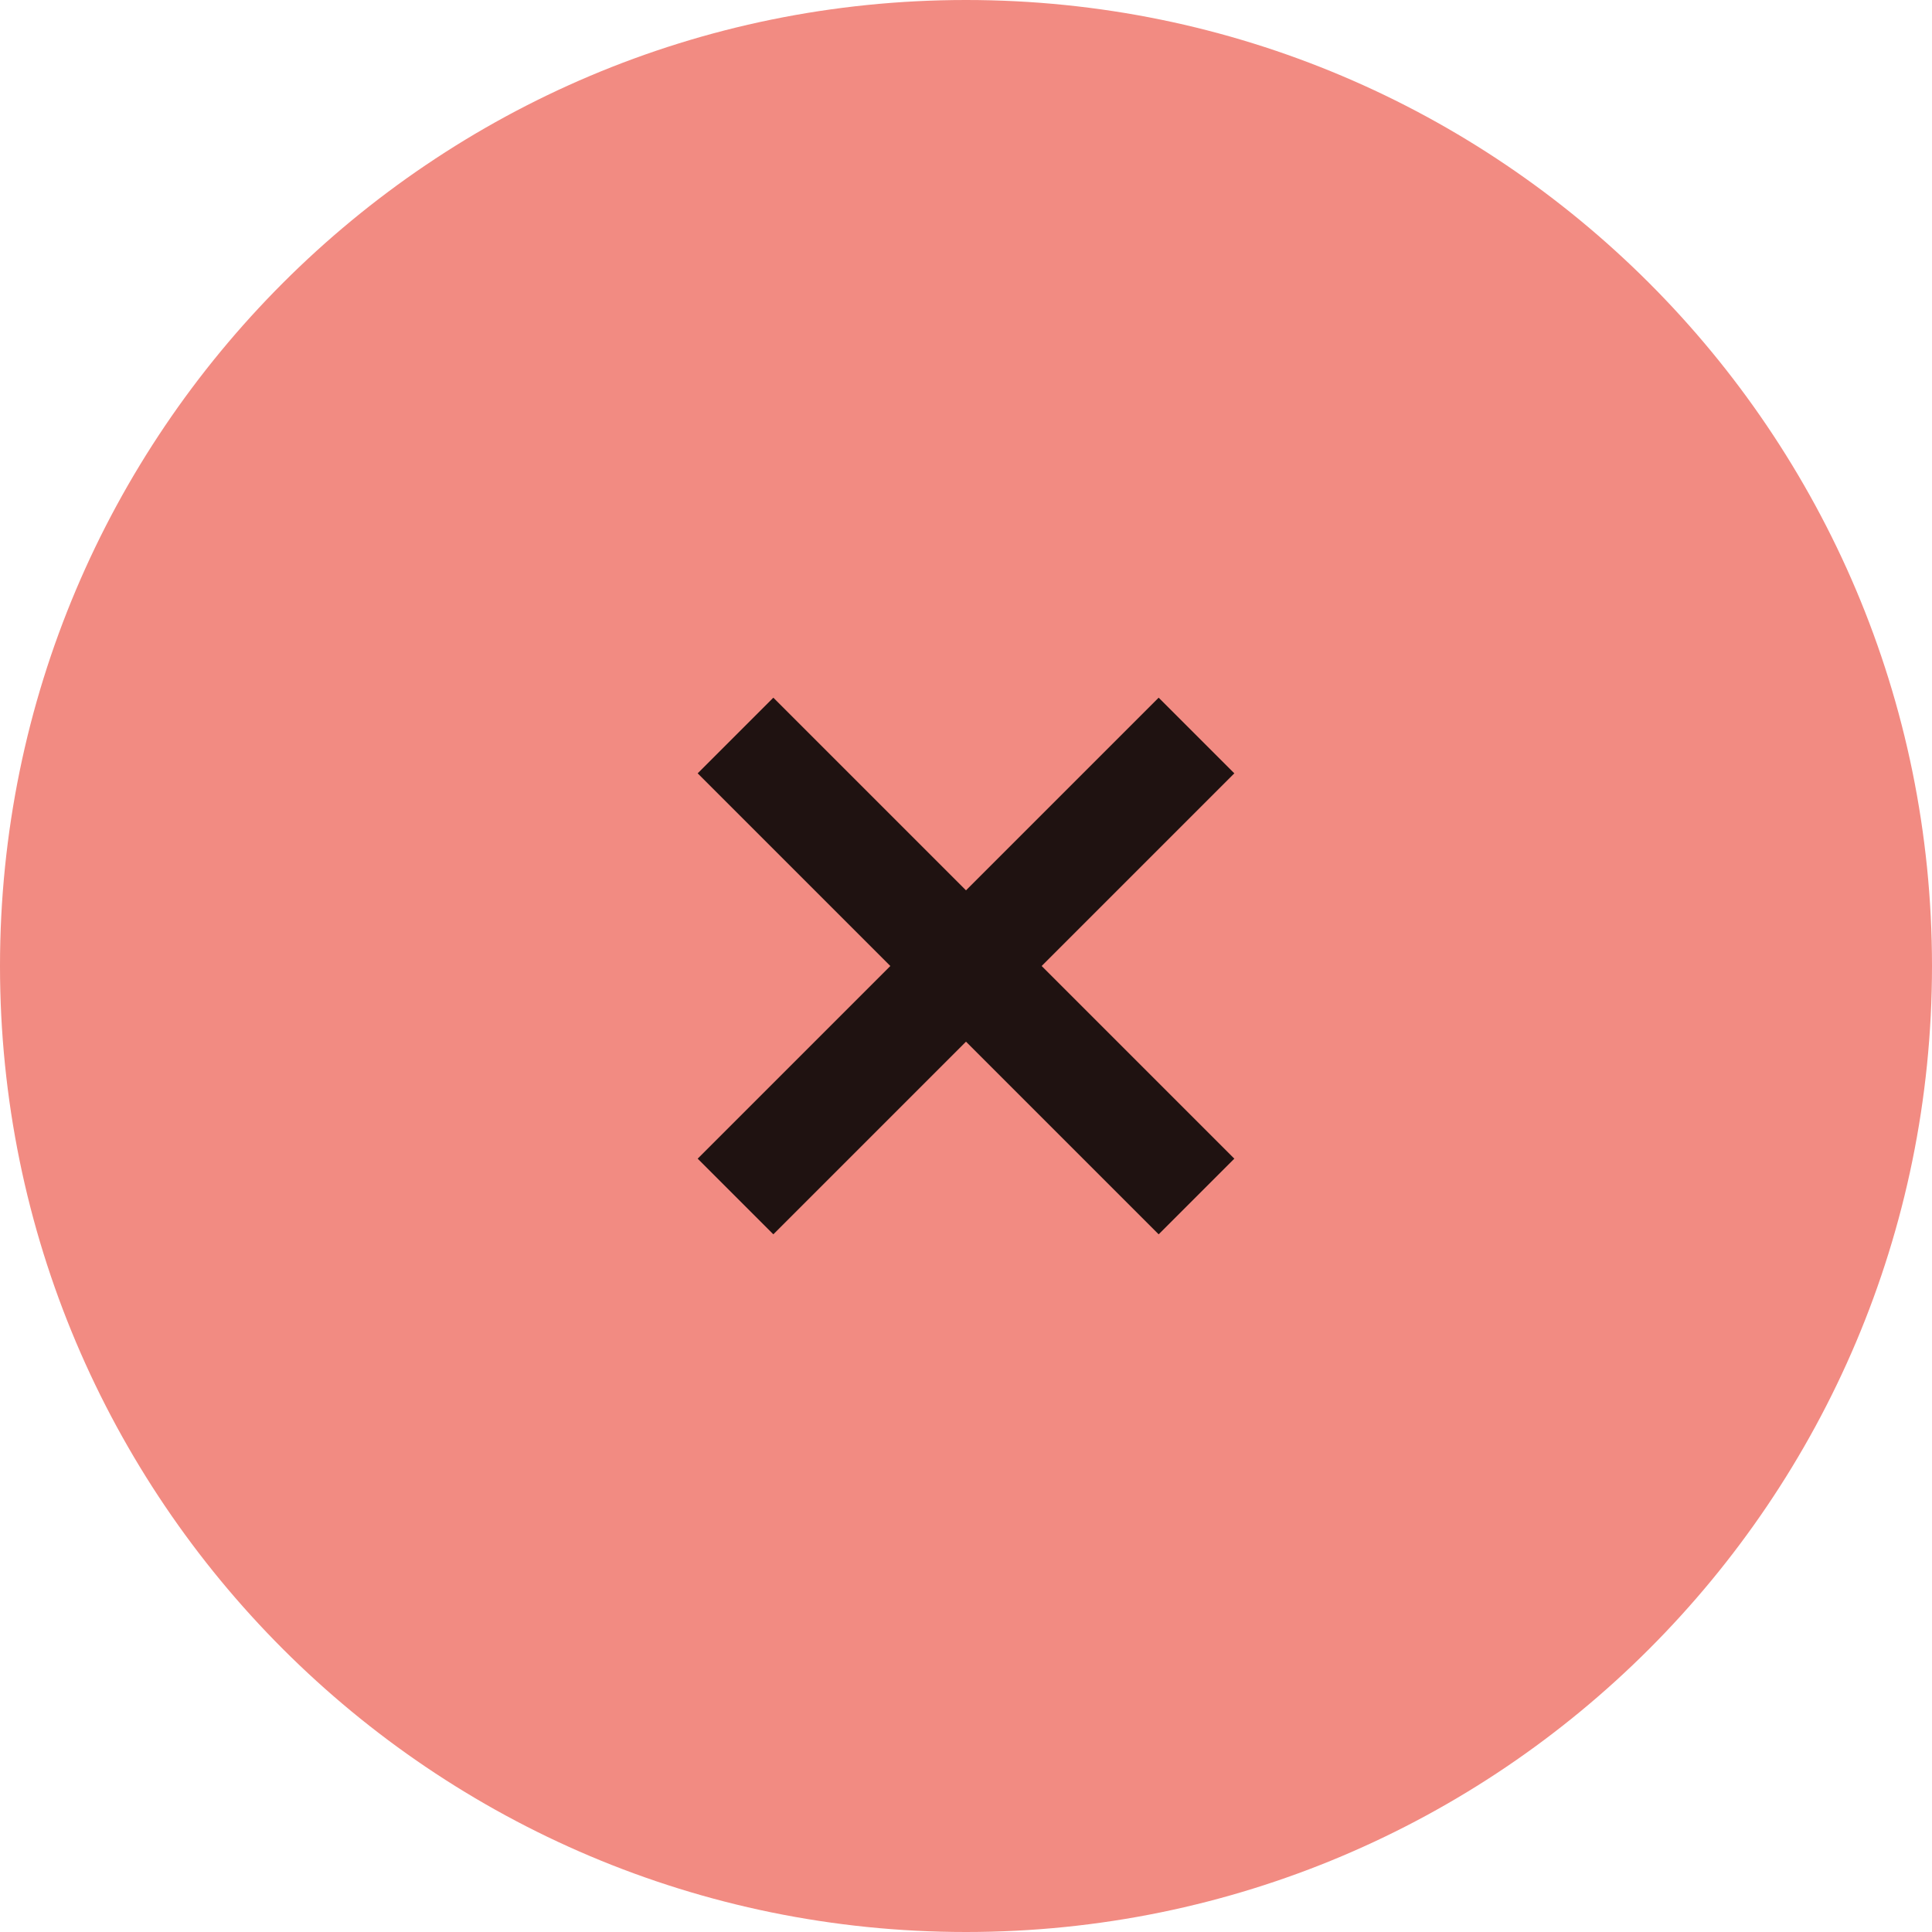
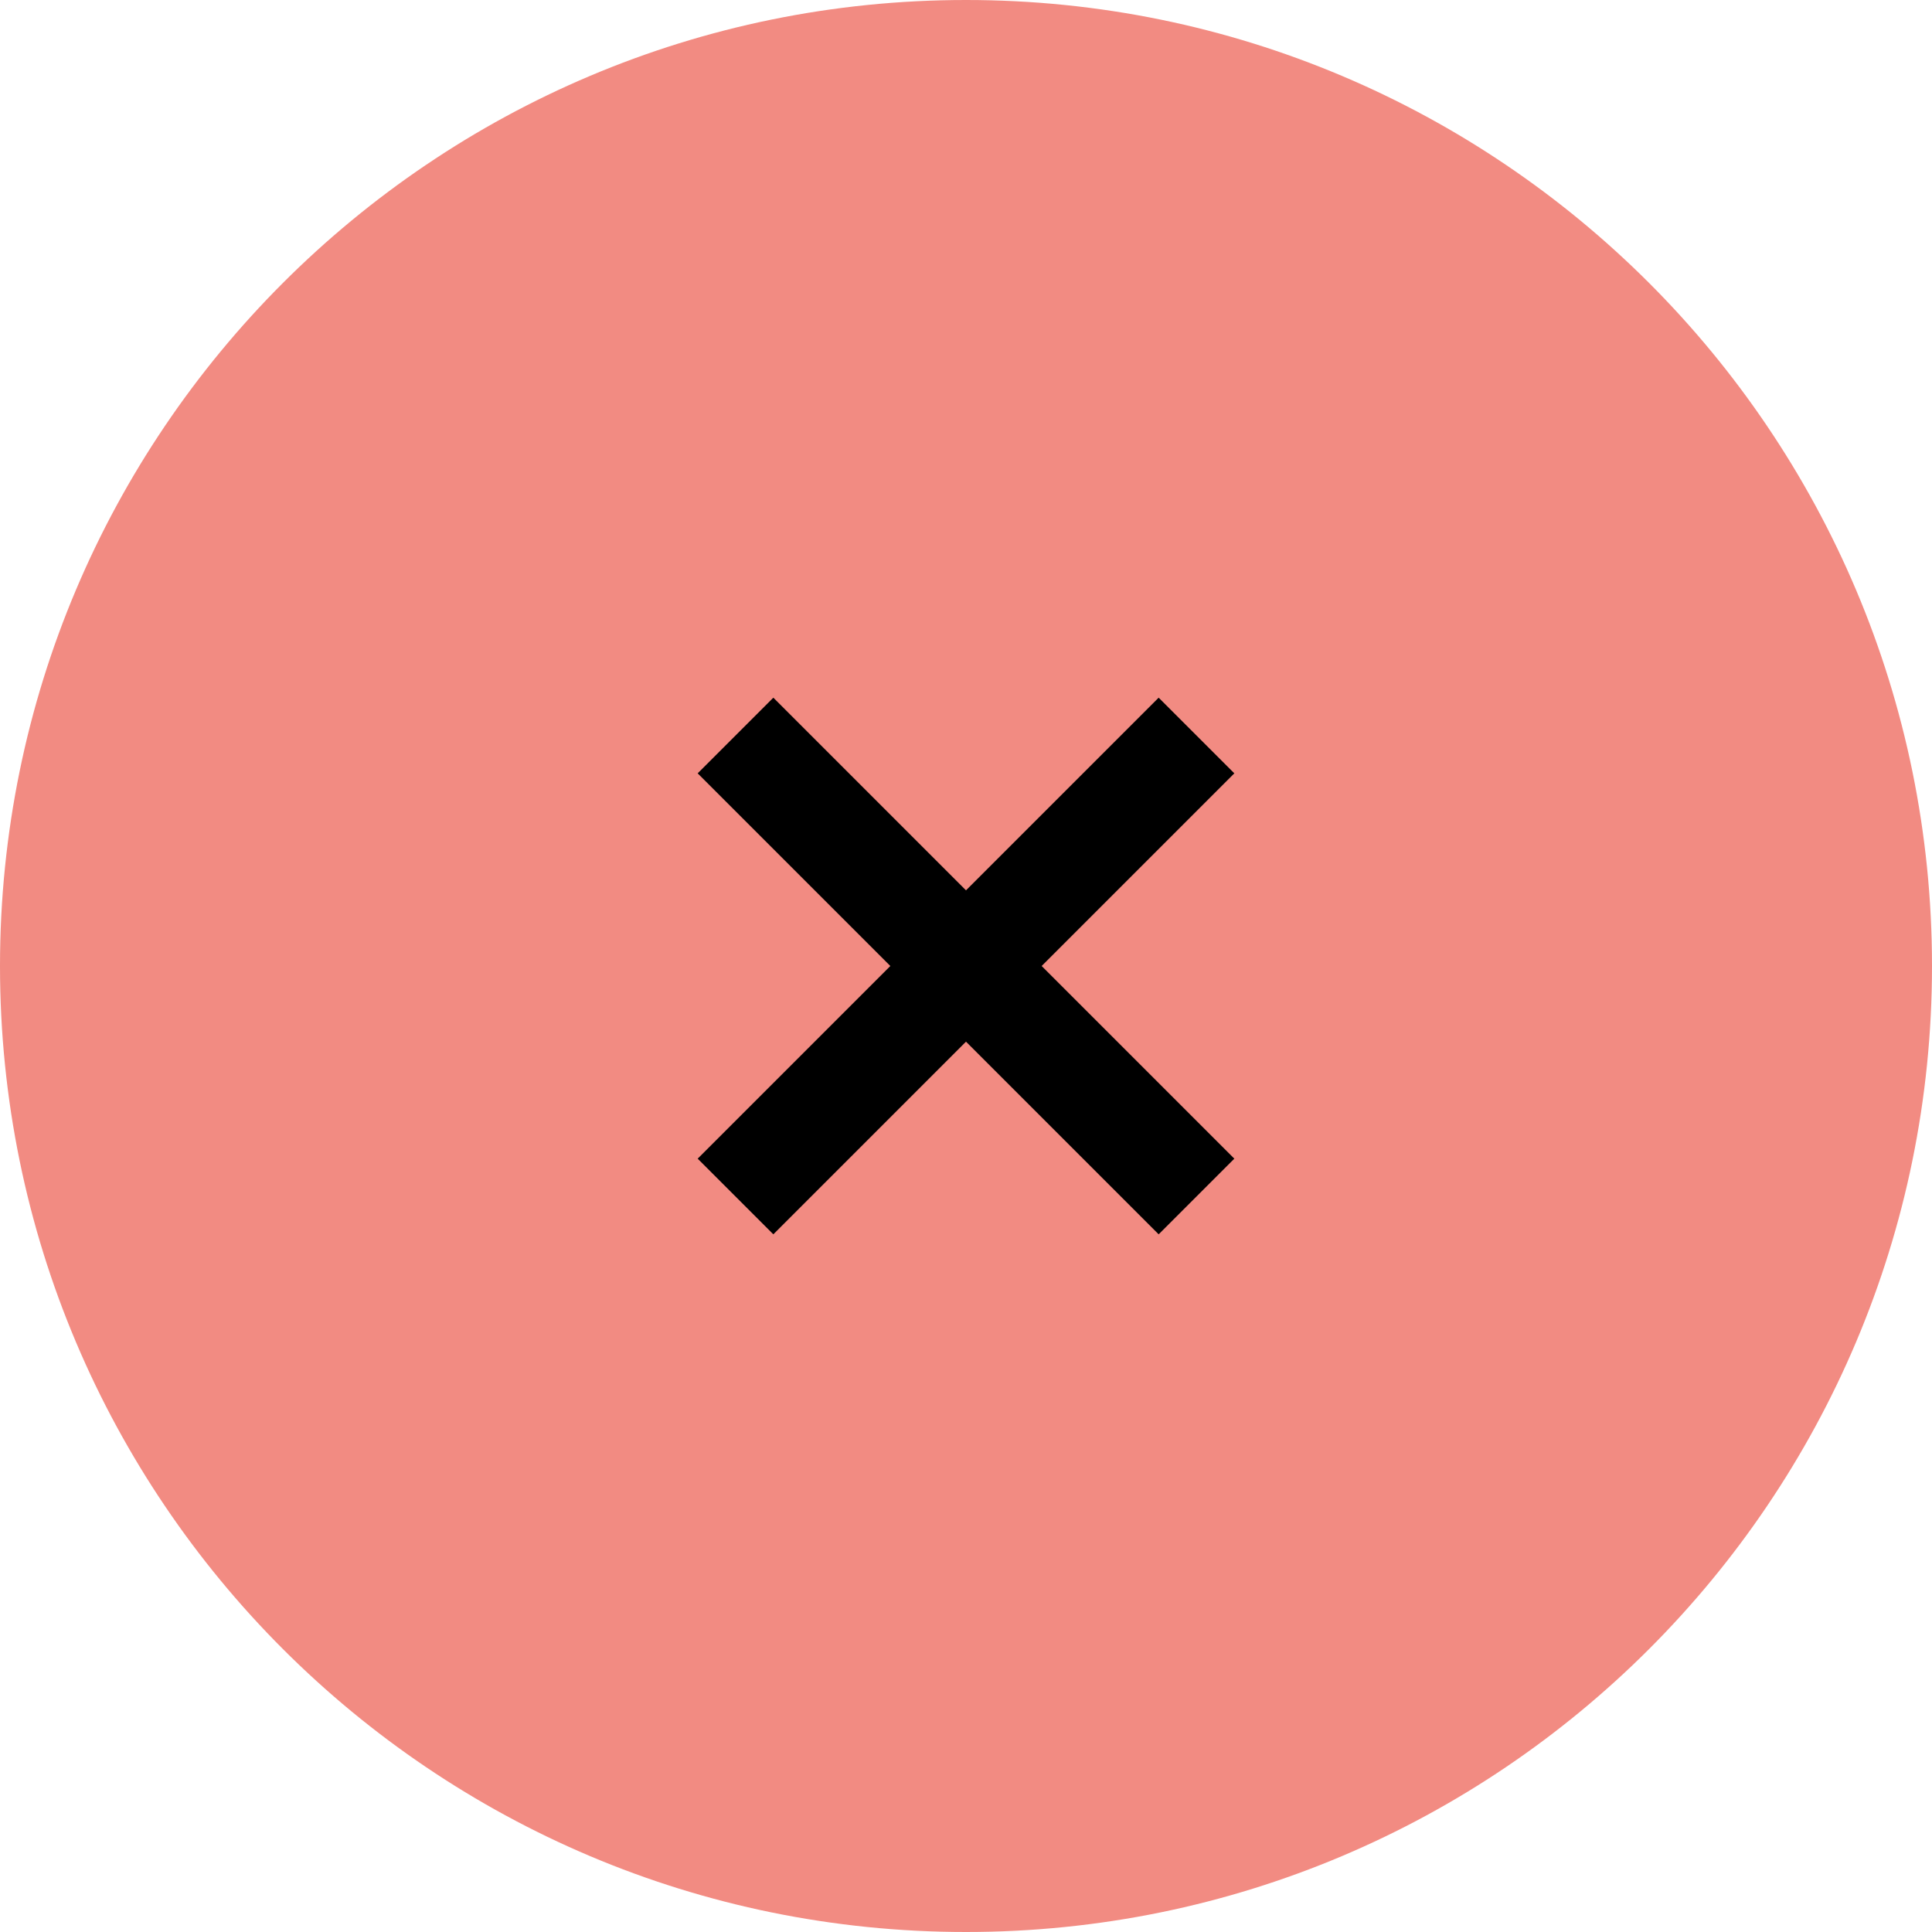
<svg xmlns="http://www.w3.org/2000/svg" width="36" height="36" viewBox="0 0 36 36">
-   <circle cx="18" cy="18" r="18" fill="#F28B82" />
-   <circle cx="18" cy="18" r="18" fill="#000000" opacity="0" />
-   <path d="M23 14.41L21.59 13 18 16.59 14.41 13 13 14.41 16.59 18 13 21.59 14.41 23 18 19.41 21.59 23 23 21.59 19.41 18z" fill="#000000" opacity="0.87" />
+   <circle cx="18" cy="18" r="18" fill="#f28b82" />
+   <circle cx="18" cy="18" r="18" fill="#000000" fill-opacity="0" />
+   <path d="M23 14.41L21.59 13 18 16.59 14.41 13 13 14.41 16.59 18 13 21.59 14.41 23 18 19.41 21.59 23 23 21.59 19.41 18z" fill="#000000" />
</svg>
